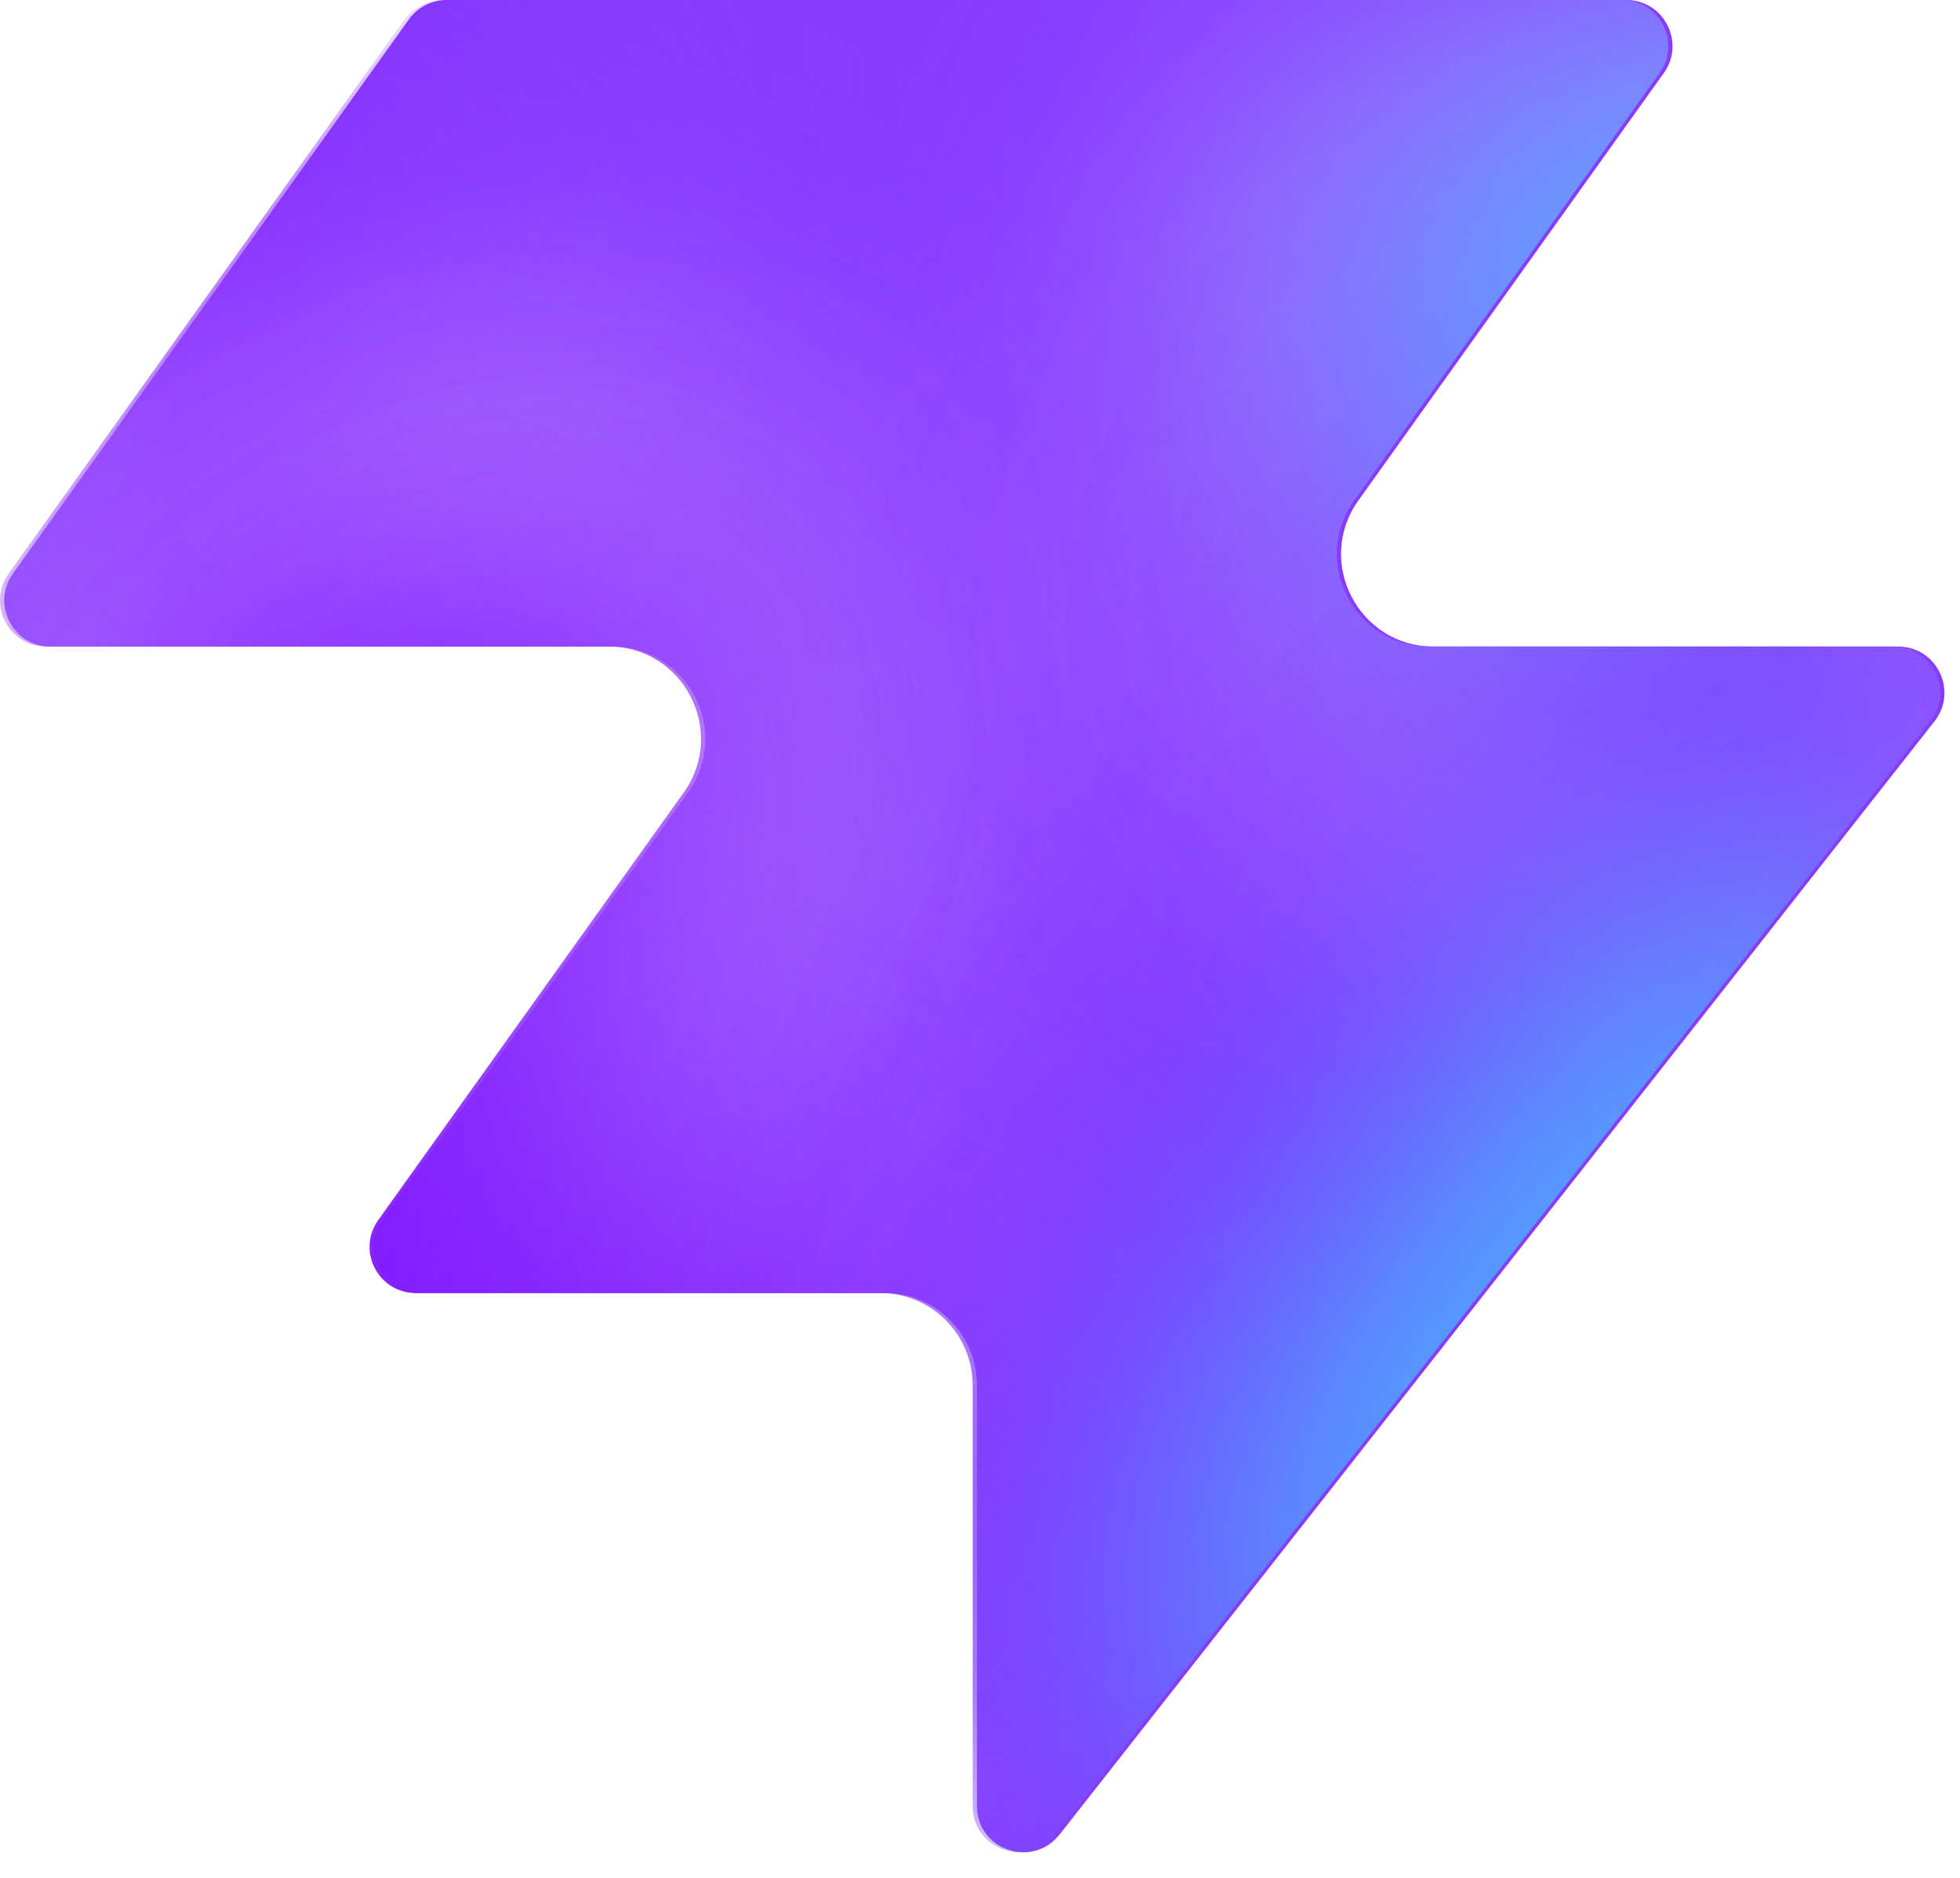
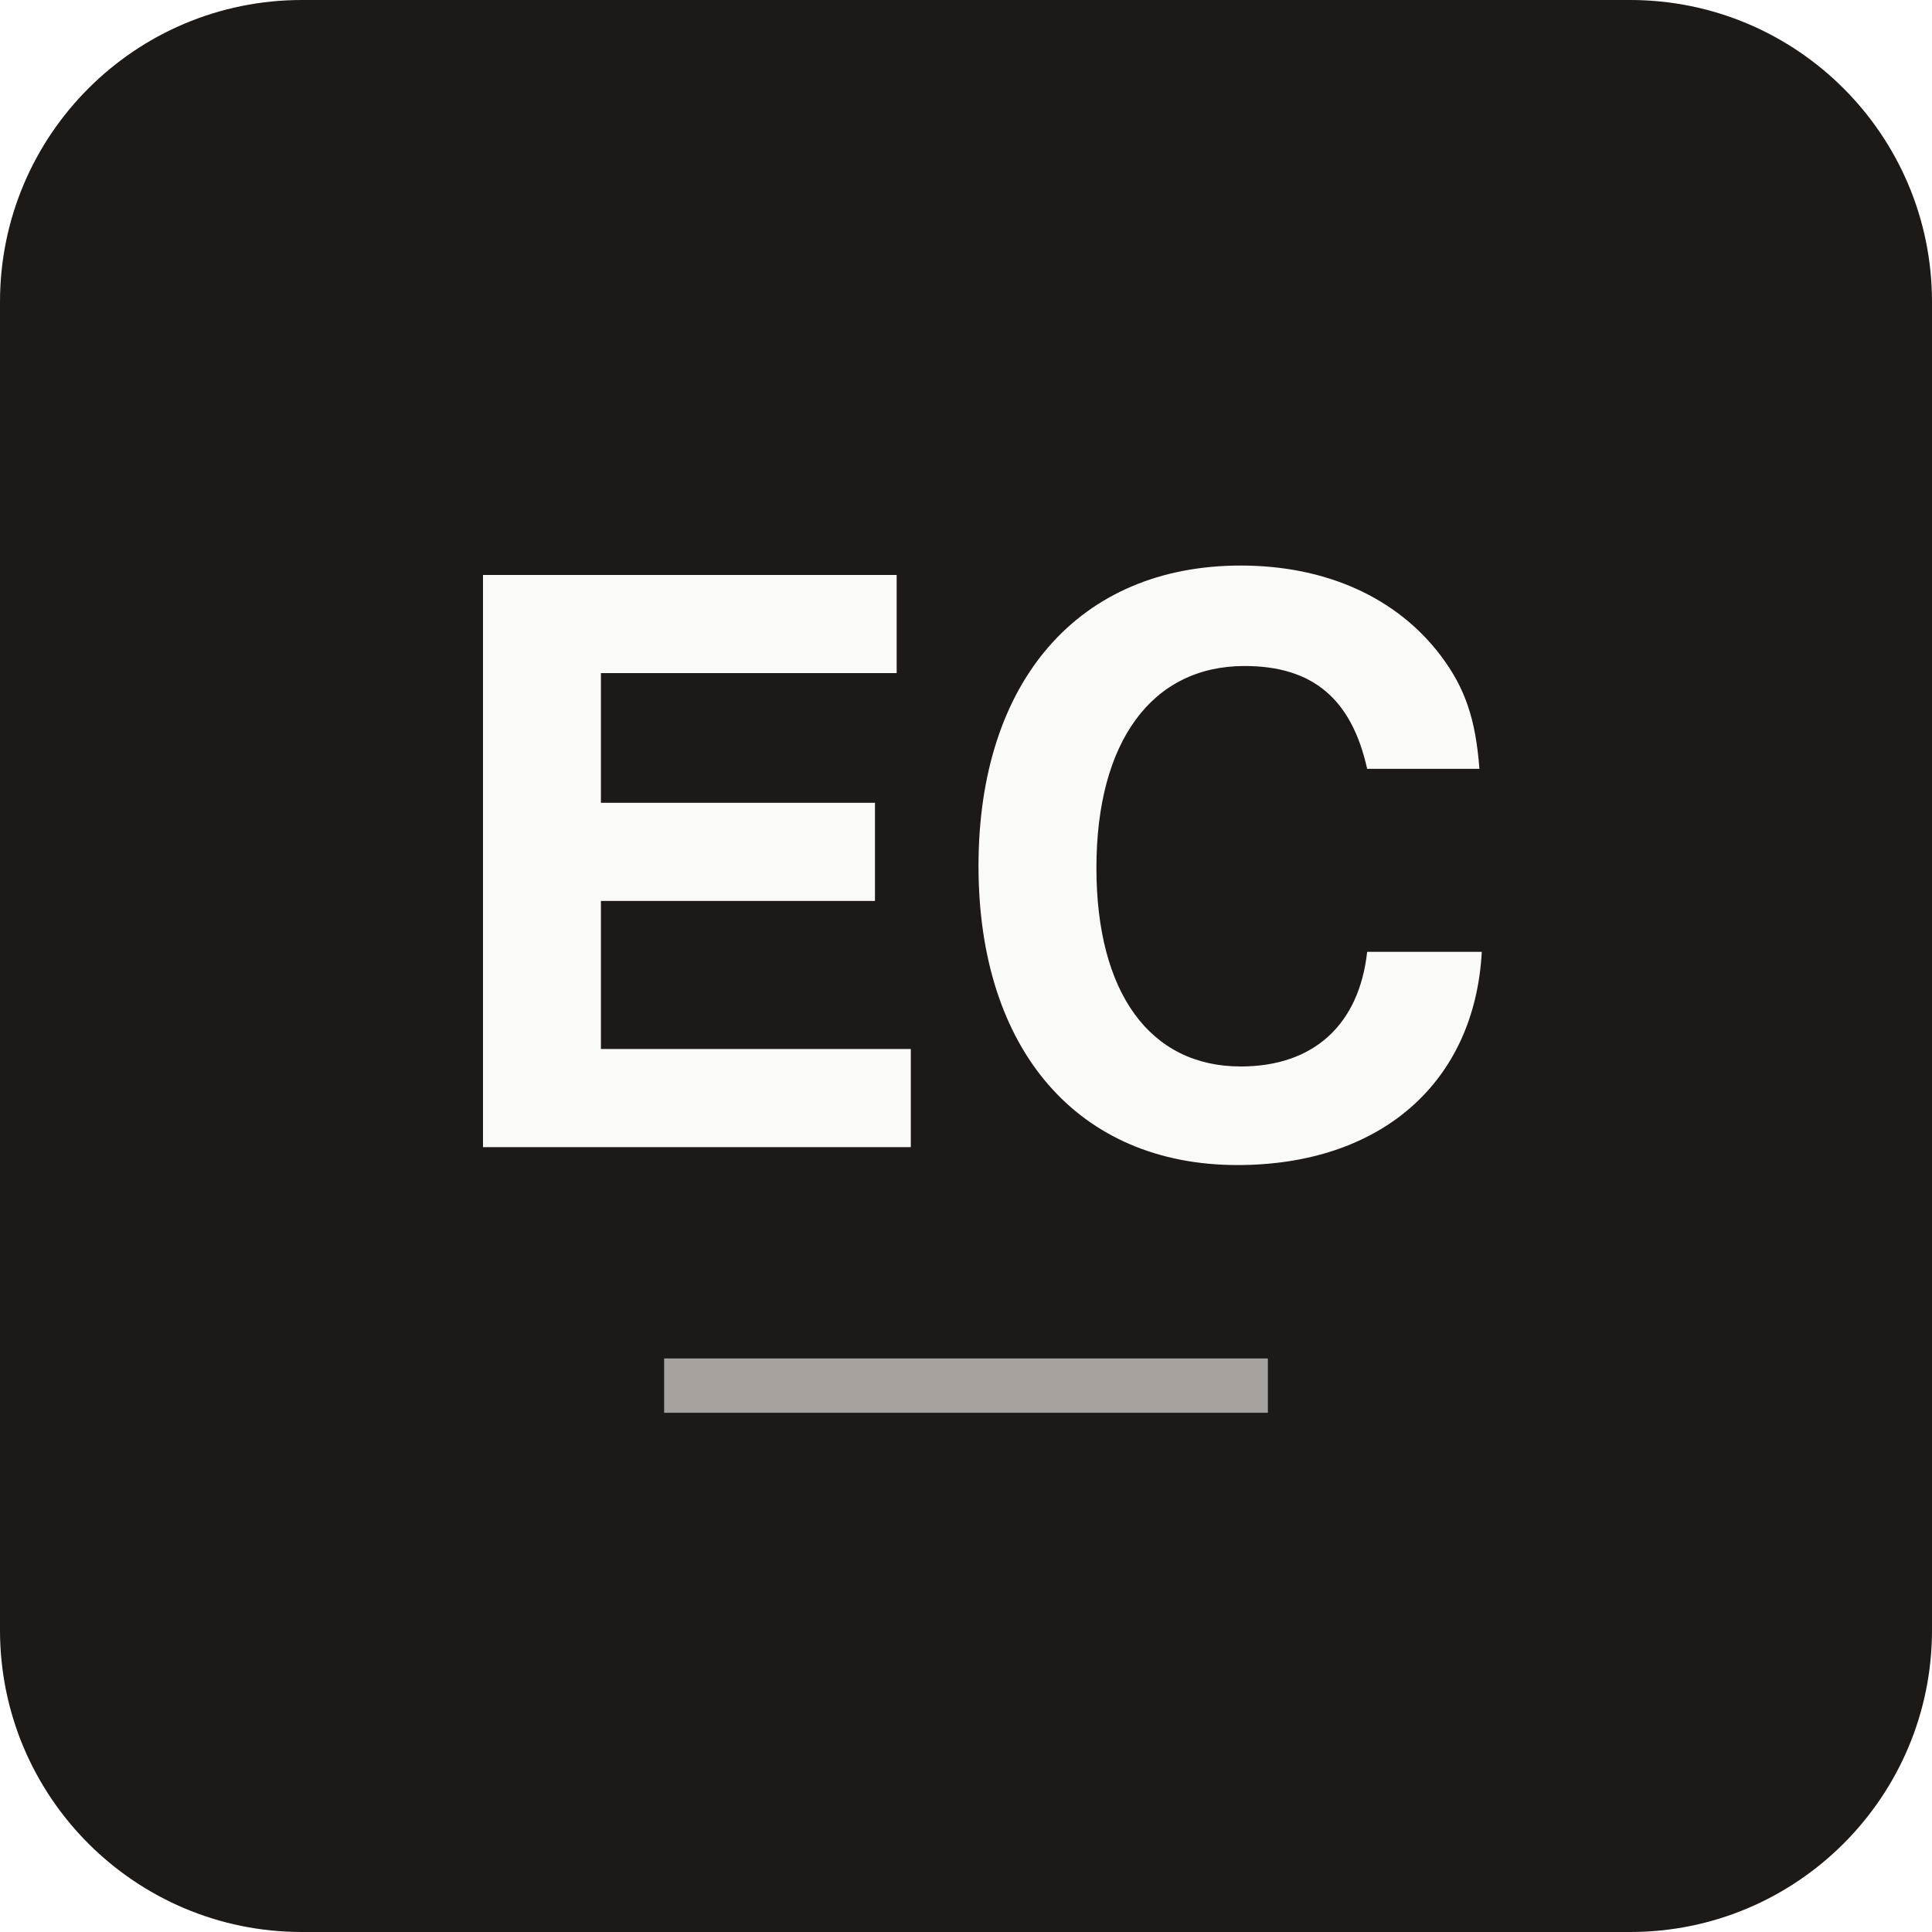
- <svg xmlns="http://www.w3.org/2000/svg" width="48" height="46" fill="none" viewBox="0 0 48 46">
-   <path fill="#863bff" d="M25.946 44.938c-.664.845-2.021.375-2.021-.698V33.937a2.26 2.26 0 0 0-2.262-2.262H10.287c-.92 0-1.456-1.04-.92-1.788l7.48-10.471c1.07-1.497 0-3.578-1.842-3.578H1.237c-.92 0-1.456-1.04-.92-1.788L10.013.474c.214-.297.556-.474.92-.474h28.894c.92 0 1.456 1.04.92 1.788l-7.48 10.471c-1.07 1.498 0 3.579 1.842 3.579h11.377c.943 0 1.473 1.088.89 1.83L25.947 44.94z" style="fill:#863bff;fill:color(display-p3 .525 .23 1);fill-opacity:1" />
-   <mask id="a" width="48" height="46" x="0" y="0" maskUnits="userSpaceOnUse" style="mask-type:alpha">
-     <path fill="#000" d="M25.842 44.938c-.664.844-2.021.375-2.021-.698V33.937a2.26 2.26 0 0 0-2.262-2.262H10.183c-.92 0-1.456-1.04-.92-1.788l7.48-10.471c1.07-1.498 0-3.579-1.842-3.579H1.133c-.92 0-1.456-1.04-.92-1.787L9.91.473c.214-.297.556-.474.92-.474h28.894c.92 0 1.456 1.04.92 1.788l-7.48 10.471c-1.07 1.498 0 3.578 1.842 3.578h11.377c.943 0 1.473 1.088.89 1.832L25.843 44.94z" style="fill:#000;fill-opacity:1" />
-   </mask>
-   <g mask="url(#a)">
-     <g filter="url(#b)">
-       <ellipse cx="5.508" cy="14.704" fill="#ede6ff" rx="5.508" ry="14.704" style="fill:#ede6ff;fill:color(display-p3 .927 .903 1);fill-opacity:1" transform="matrix(.00324 1 1 -.00324 -4.47 31.516)" />
-     </g>
-     <g filter="url(#c)">
-       <ellipse cx="10.399" cy="29.851" fill="#ede6ff" rx="10.399" ry="29.851" style="fill:#ede6ff;fill:color(display-p3 .927 .903 1);fill-opacity:1" transform="matrix(.00324 1 1 -.00324 -39.328 7.883)" />
-     </g>
-     <g filter="url(#d)">
-       <ellipse cx="5.508" cy="30.487" fill="#7e14ff" rx="5.508" ry="30.487" style="fill:#7e14ff;fill:color(display-p3 .492 .077 1);fill-opacity:1" transform="rotate(89.814 -25.913 -14.639)scale(1 -1)" />
-     </g>
-     <g filter="url(#e)">
-       <ellipse cx="5.508" cy="30.599" fill="#7e14ff" rx="5.508" ry="30.599" style="fill:#7e14ff;fill:color(display-p3 .492 .077 1);fill-opacity:1" transform="rotate(89.814 -32.644 -3.334)scale(1 -1)" />
-     </g>
-     <g filter="url(#f)">
-       <ellipse cx="5.508" cy="30.599" fill="#7e14ff" rx="5.508" ry="30.599" style="fill:#7e14ff;fill:color(display-p3 .492 .077 1);fill-opacity:1" transform="matrix(.00324 1 1 -.00324 -34.34 30.47)" />
-     </g>
-     <g filter="url(#g)">
-       <ellipse cx="14.072" cy="22.078" fill="#ede6ff" rx="14.072" ry="22.078" style="fill:#ede6ff;fill:color(display-p3 .927 .903 1);fill-opacity:1" transform="rotate(93.35 24.506 48.493)scale(-1 1)" />
-     </g>
-     <g filter="url(#h)">
-       <ellipse cx="3.47" cy="21.501" fill="#7e14ff" rx="3.47" ry="21.501" style="fill:#7e14ff;fill:color(display-p3 .492 .077 1);fill-opacity:1" transform="rotate(89.009 28.708 47.59)scale(-1 1)" />
-     </g>
-     <g filter="url(#i)">
-       <ellipse cx="3.47" cy="21.501" fill="#7e14ff" rx="3.47" ry="21.501" style="fill:#7e14ff;fill:color(display-p3 .492 .077 1);fill-opacity:1" transform="rotate(89.009 28.708 47.59)scale(-1 1)" />
-     </g>
-     <g filter="url(#j)">
-       <ellipse cx=".387" cy="8.972" fill="#7e14ff" rx="4.407" ry="29.108" style="fill:#7e14ff;fill:color(display-p3 .492 .077 1);fill-opacity:1" transform="rotate(39.51 .387 8.972)" />
-     </g>
-     <g filter="url(#k)">
-       <ellipse cx="47.523" cy="-6.092" fill="#7e14ff" rx="4.407" ry="29.108" style="fill:#7e14ff;fill:color(display-p3 .492 .077 1);fill-opacity:1" transform="rotate(37.892 47.523 -6.092)" />
-     </g>
-     <g filter="url(#l)">
-       <ellipse cx="41.412" cy="6.333" fill="#47bfff" rx="5.971" ry="9.665" style="fill:#47bfff;fill:color(display-p3 .28 .748 1);fill-opacity:1" transform="rotate(37.892 41.412 6.333)" />
-     </g>
-     <g filter="url(#m)">
-       <ellipse cx="-1.879" cy="38.332" fill="#7e14ff" rx="4.407" ry="29.108" style="fill:#7e14ff;fill:color(display-p3 .492 .077 1);fill-opacity:1" transform="rotate(37.892 -1.88 38.332)" />
-     </g>
-     <g filter="url(#n)">
-       <ellipse cx="-1.879" cy="38.332" fill="#7e14ff" rx="4.407" ry="29.108" style="fill:#7e14ff;fill:color(display-p3 .492 .077 1);fill-opacity:1" transform="rotate(37.892 -1.88 38.332)" />
-     </g>
-     <g filter="url(#o)">
-       <ellipse cx="35.651" cy="29.907" fill="#7e14ff" rx="4.407" ry="29.108" style="fill:#7e14ff;fill:color(display-p3 .492 .077 1);fill-opacity:1" transform="rotate(37.892 35.651 29.907)" />
-     </g>
-     <g filter="url(#p)">
-       <ellipse cx="38.418" cy="32.4" fill="#47bfff" rx="5.971" ry="15.297" style="fill:#47bfff;fill:color(display-p3 .28 .748 1);fill-opacity:1" transform="rotate(37.892 38.418 32.4)" />
-     </g>
-   </g>
-   <defs>
-     <filter id="b" width="60.045" height="41.654" x="-19.77" y="16.149" color-interpolation-filters="sRGB" filterUnits="userSpaceOnUse">
-       <feFlood flood-opacity="0" result="BackgroundImageFix" />
-       <feBlend in="SourceGraphic" in2="BackgroundImageFix" result="shape" />
-       <feGaussianBlur result="effect1_foregroundBlur_2002_17158" stdDeviation="7.659" />
-     </filter>
-     <filter id="c" width="90.34" height="51.437" x="-54.613" y="-7.533" color-interpolation-filters="sRGB" filterUnits="userSpaceOnUse">
-       <feFlood flood-opacity="0" result="BackgroundImageFix" />
-       <feBlend in="SourceGraphic" in2="BackgroundImageFix" result="shape" />
-       <feGaussianBlur result="effect1_foregroundBlur_2002_17158" stdDeviation="7.659" />
-     </filter>
-     <filter id="d" width="79.355" height="29.4" x="-49.64" y="2.03" color-interpolation-filters="sRGB" filterUnits="userSpaceOnUse">
-       <feFlood flood-opacity="0" result="BackgroundImageFix" />
-       <feBlend in="SourceGraphic" in2="BackgroundImageFix" result="shape" />
-       <feGaussianBlur result="effect1_foregroundBlur_2002_17158" stdDeviation="4.596" />
-     </filter>
-     <filter id="e" width="79.579" height="29.4" x="-45.045" y="20.029" color-interpolation-filters="sRGB" filterUnits="userSpaceOnUse">
-       <feFlood flood-opacity="0" result="BackgroundImageFix" />
-       <feBlend in="SourceGraphic" in2="BackgroundImageFix" result="shape" />
-       <feGaussianBlur result="effect1_foregroundBlur_2002_17158" stdDeviation="4.596" />
-     </filter>
-     <filter id="f" width="79.579" height="29.4" x="-43.513" y="21.178" color-interpolation-filters="sRGB" filterUnits="userSpaceOnUse">
-       <feFlood flood-opacity="0" result="BackgroundImageFix" />
-       <feBlend in="SourceGraphic" in2="BackgroundImageFix" result="shape" />
-       <feGaussianBlur result="effect1_foregroundBlur_2002_17158" stdDeviation="4.596" />
-     </filter>
-     <filter id="g" width="74.749" height="58.852" x="15.756" y="-17.901" color-interpolation-filters="sRGB" filterUnits="userSpaceOnUse">
-       <feFlood flood-opacity="0" result="BackgroundImageFix" />
-       <feBlend in="SourceGraphic" in2="BackgroundImageFix" result="shape" />
-       <feGaussianBlur result="effect1_foregroundBlur_2002_17158" stdDeviation="7.659" />
-     </filter>
-     <filter id="h" width="61.377" height="25.362" x="23.548" y="2.284" color-interpolation-filters="sRGB" filterUnits="userSpaceOnUse">
-       <feFlood flood-opacity="0" result="BackgroundImageFix" />
-       <feBlend in="SourceGraphic" in2="BackgroundImageFix" result="shape" />
-       <feGaussianBlur result="effect1_foregroundBlur_2002_17158" stdDeviation="4.596" />
-     </filter>
-     <filter id="i" width="61.377" height="25.362" x="23.548" y="2.284" color-interpolation-filters="sRGB" filterUnits="userSpaceOnUse">
-       <feFlood flood-opacity="0" result="BackgroundImageFix" />
-       <feBlend in="SourceGraphic" in2="BackgroundImageFix" result="shape" />
-       <feGaussianBlur result="effect1_foregroundBlur_2002_17158" stdDeviation="4.596" />
-     </filter>
-     <filter id="j" width="56.045" height="63.649" x="-27.636" y="-22.853" color-interpolation-filters="sRGB" filterUnits="userSpaceOnUse">
-       <feFlood flood-opacity="0" result="BackgroundImageFix" />
-       <feBlend in="SourceGraphic" in2="BackgroundImageFix" result="shape" />
-       <feGaussianBlur result="effect1_foregroundBlur_2002_17158" stdDeviation="4.596" />
-     </filter>
-     <filter id="k" width="54.814" height="64.646" x="20.116" y="-38.415" color-interpolation-filters="sRGB" filterUnits="userSpaceOnUse">
-       <feFlood flood-opacity="0" result="BackgroundImageFix" />
-       <feBlend in="SourceGraphic" in2="BackgroundImageFix" result="shape" />
-       <feGaussianBlur result="effect1_foregroundBlur_2002_17158" stdDeviation="4.596" />
-     </filter>
-     <filter id="l" width="33.541" height="35.313" x="24.641" y="-11.323" color-interpolation-filters="sRGB" filterUnits="userSpaceOnUse">
-       <feFlood flood-opacity="0" result="BackgroundImageFix" />
-       <feBlend in="SourceGraphic" in2="BackgroundImageFix" result="shape" />
-       <feGaussianBlur result="effect1_foregroundBlur_2002_17158" stdDeviation="4.596" />
-     </filter>
-     <filter id="m" width="54.814" height="64.646" x="-29.286" y="6.009" color-interpolation-filters="sRGB" filterUnits="userSpaceOnUse">
-       <feFlood flood-opacity="0" result="BackgroundImageFix" />
-       <feBlend in="SourceGraphic" in2="BackgroundImageFix" result="shape" />
-       <feGaussianBlur result="effect1_foregroundBlur_2002_17158" stdDeviation="4.596" />
-     </filter>
-     <filter id="n" width="54.814" height="64.646" x="-29.286" y="6.009" color-interpolation-filters="sRGB" filterUnits="userSpaceOnUse">
-       <feFlood flood-opacity="0" result="BackgroundImageFix" />
-       <feBlend in="SourceGraphic" in2="BackgroundImageFix" result="shape" />
-       <feGaussianBlur result="effect1_foregroundBlur_2002_17158" stdDeviation="4.596" />
-     </filter>
-     <filter id="o" width="54.814" height="64.646" x="8.244" y="-2.416" color-interpolation-filters="sRGB" filterUnits="userSpaceOnUse">
-       <feFlood flood-opacity="0" result="BackgroundImageFix" />
-       <feBlend in="SourceGraphic" in2="BackgroundImageFix" result="shape" />
-       <feGaussianBlur result="effect1_foregroundBlur_2002_17158" stdDeviation="4.596" />
-     </filter>
-     <filter id="p" width="39.409" height="43.623" x="18.713" y="10.588" color-interpolation-filters="sRGB" filterUnits="userSpaceOnUse">
-       <feFlood flood-opacity="0" result="BackgroundImageFix" />
-       <feBlend in="SourceGraphic" in2="BackgroundImageFix" result="shape" />
-       <feGaussianBlur result="effect1_foregroundBlur_2002_17158" stdDeviation="4.596" />
-     </filter>
-   </defs>
+ <svg xmlns="http://www.w3.org/2000/svg" viewBox="0 0 64 64" width="64" height="64">
+   <rect width="64" height="64" rx="10" fill="#1c1917" />
+   <text x="32" y="38" text-anchor="middle" font-family="Helvetica Neue,Helvetica,Arial,sans-serif" font-size="26" font-weight="700" letter-spacing="0.5" fill="#fafaf9">EC</text>
+   <rect x="22" y="45" width="20" height="1.8" fill="#a8a29e" />
</svg>
